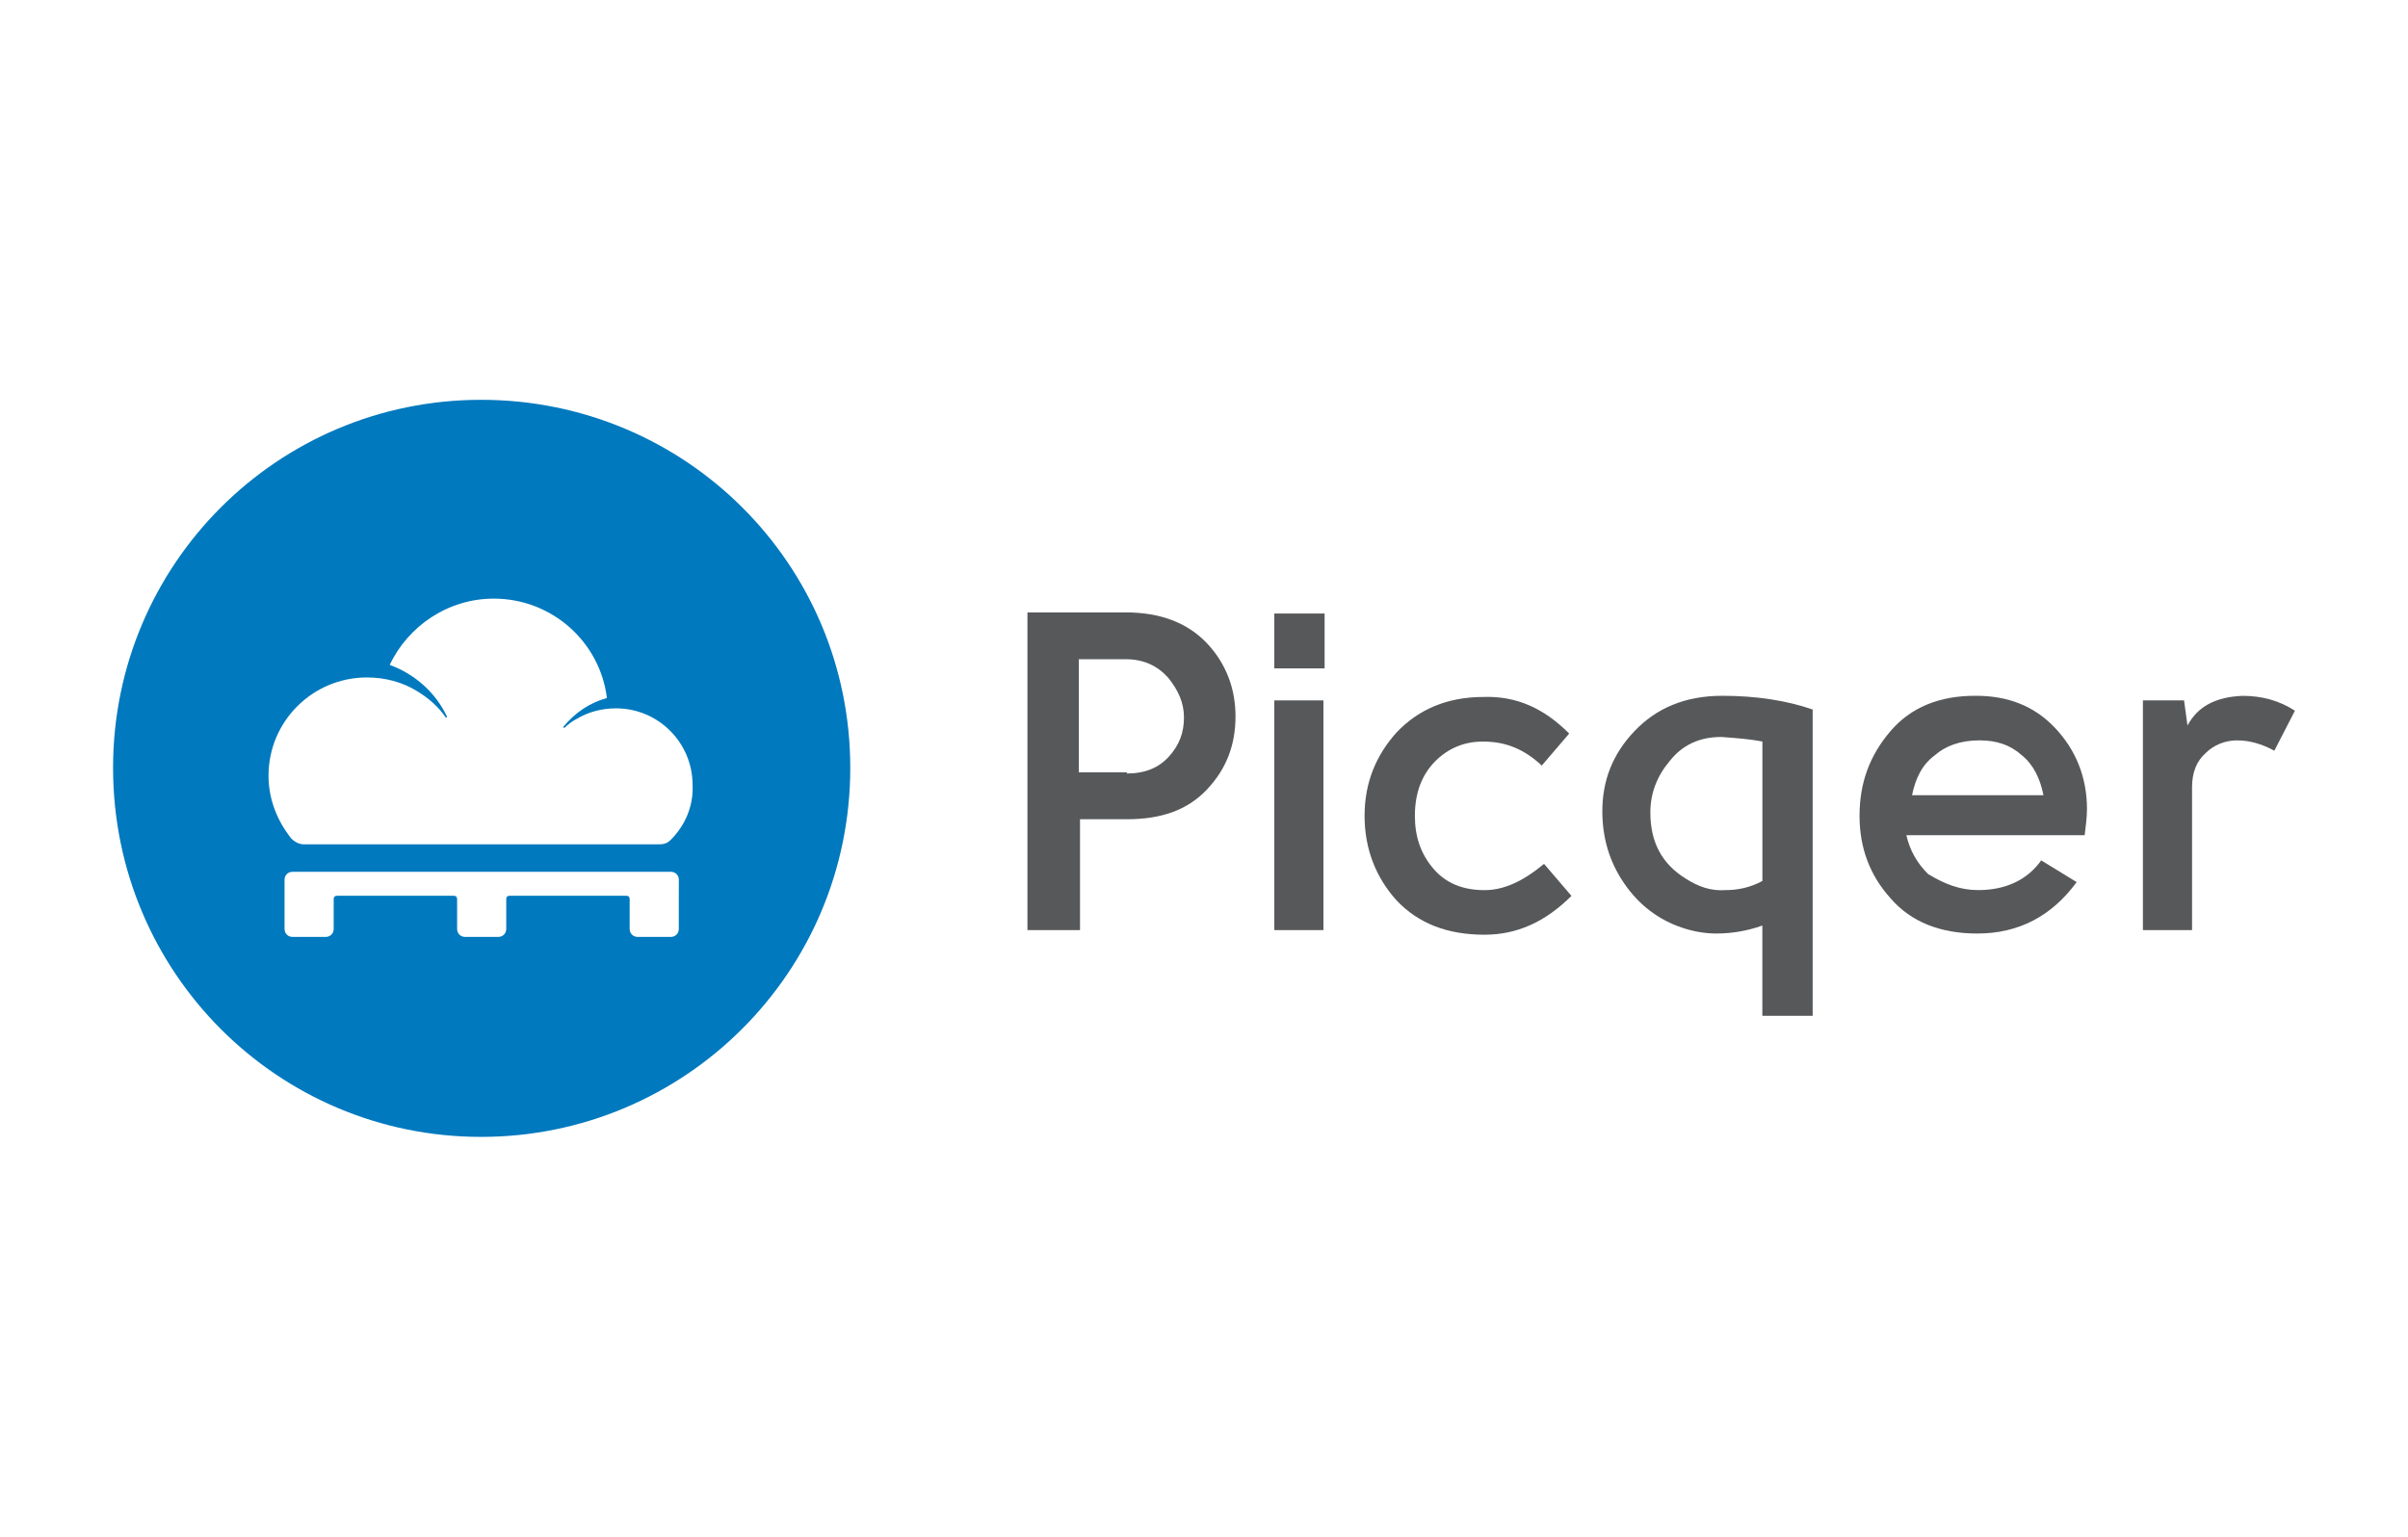
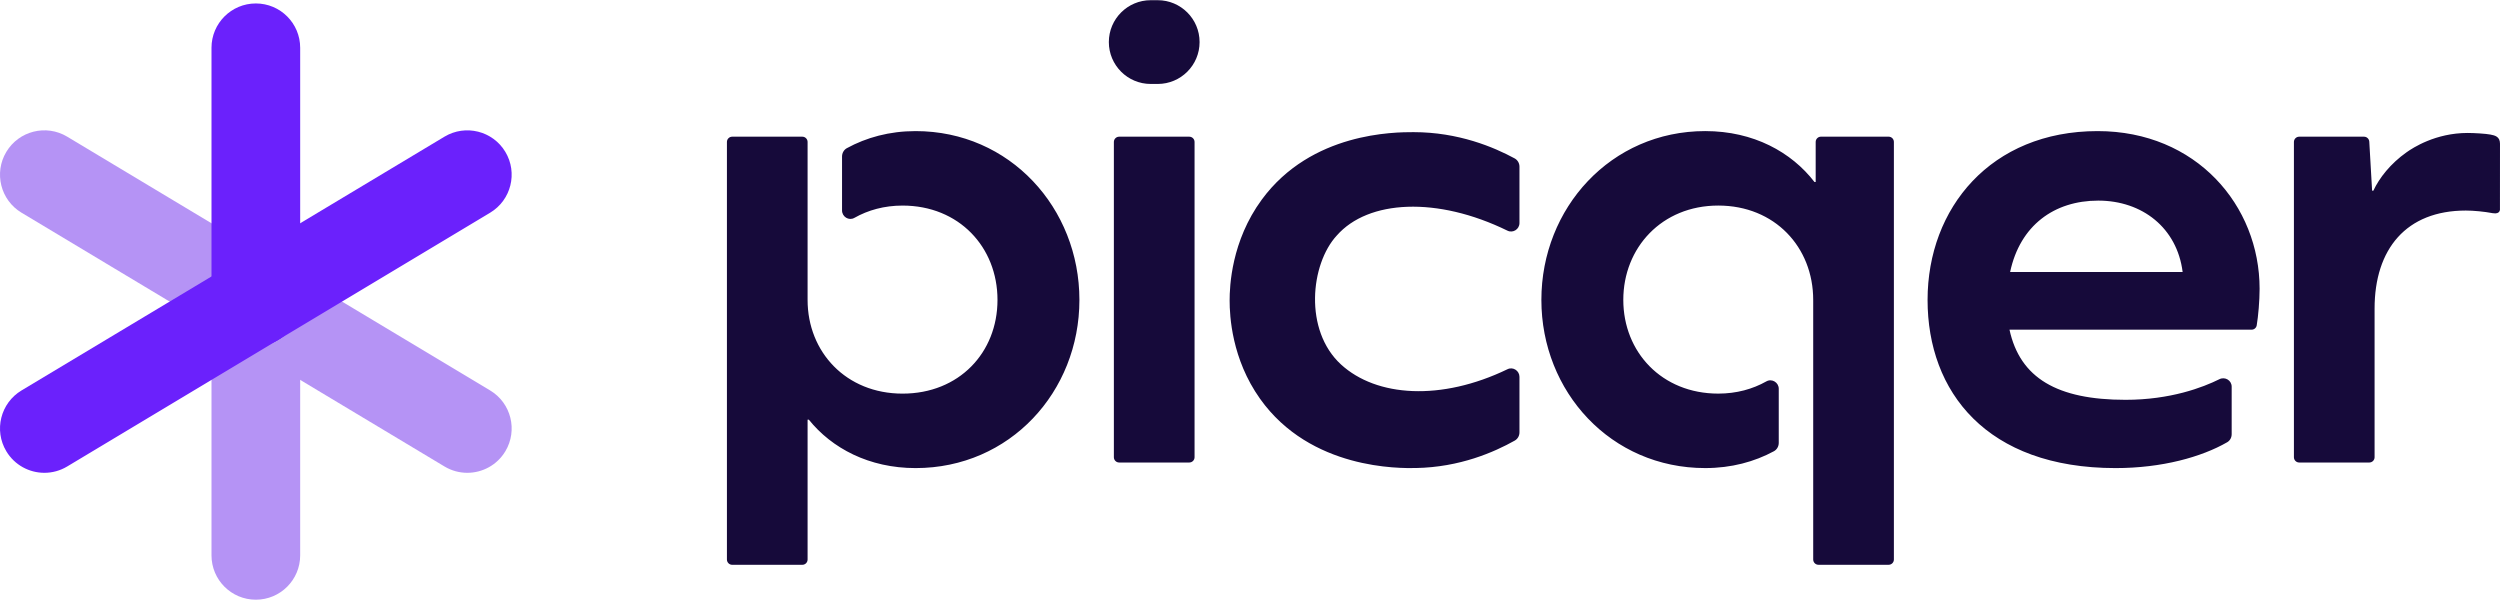
- <svg xmlns="http://www.w3.org/2000/svg" version="1.1" id="Laag_1" x="0" y="0" viewBox="0 0 470 300" style="enable-background:new 0 0 470 300" xml:space="preserve">
-   <style>.st0{fill:#57585a}</style>
-   <g id="Page-1">
-     <g id="Picqer-Logo">
-       <path id="Fill-11" class="st0" d="M418.04 136.73h8.25l.67 4.91c2.01-3.79 5.58-5.58 10.71-5.8 3.79 0 7.14.89 10.26 2.9l-4.02 7.81c-2.45-1.34-4.91-2.01-7.14-2.01h-.22c-2.23 0-4.46.89-6.02 2.45-1.78 1.56-2.68 3.79-2.68 6.69v27.89h-9.59v-44.84h-.22z" />
-       <path id="Fill-10" class="st0" d="M373.2 155.24h25.65c-.67-3.35-2.01-6.02-4.24-7.81-2.23-2.01-4.91-2.9-8.25-2.9-3.79 0-6.69 1.12-8.7 2.9-2.45 1.79-3.79 4.47-4.46 7.81m12.94 18.52c5.35 0 9.59-2.01 12.27-5.8l6.92 4.24c-4.91 6.69-11.38 10.04-19.41 10.04-7.14 0-12.94-2.23-16.95-6.92-4.02-4.46-6.02-9.82-6.02-16.06 0-6.47 2.01-11.82 6.02-16.51s9.59-6.92 16.51-6.92h.22c6.25 0 11.38 2.01 15.39 6.25 4.02 4.24 6.25 9.59 6.25 15.84 0 1.56-.22 3.35-.45 5.13h-34.8c.67 2.9 2.01 5.35 4.24 7.58 3.34 2.01 6.24 3.13 9.81 3.13" />
-       <path id="Fill-9" class="st0" d="M335.95 143.87c-4.24 0-7.58 1.56-10.04 4.68-2.45 2.9-3.79 6.25-3.79 10.04 0 5.8 2.23 10.04 6.92 12.94 2.45 1.56 4.91 2.45 7.81 2.23 2.23 0 4.68-.45 7.14-1.78v-27.22c-2.24-.45-4.92-.67-8.04-.89zm17.62 54.43h-9.59v-17.62a26.767 26.767 0 0 1-8.92 1.56c-2.45 0-4.68-.45-6.69-1.12-4.68-1.56-8.48-4.46-11.38-8.7-2.9-4.24-4.24-8.92-4.24-14.05 0-6.02 2.01-11.15 6.25-15.62 4.24-4.46 9.82-6.92 17.18-6.92 6.47 0 12.49.89 17.62 2.68v59.79h-.23z" />
-       <path id="Fill-8" class="st0" d="m306.28 143.2-5.35 6.25c-3.35-3.12-6.92-4.68-11.38-4.68h-.22c-3.57 0-6.69 1.34-9.15 3.79-2.68 2.68-4.02 6.25-4.02 10.71 0 4.02 1.12 7.36 3.57 10.26s5.8 4.24 10.04 4.24c3.79 0 7.58-1.78 11.6-5.13l5.35 6.25c-5.13 5.13-10.71 7.58-16.95 7.58-7.36 0-12.94-2.23-17.18-6.69-4.02-4.46-6.25-10.04-6.25-16.51s2.23-11.82 6.25-16.29c4.24-4.46 9.82-6.92 16.95-6.92 6.47-.23 11.83 2.23 16.74 7.14" />
-       <path id="Fill-6" class="st0" d="M248.72 136.73h9.59v44.84h-9.59v-44.84zm9.82-6.25h-9.82v-10.71h9.82v10.71z" />
-       <path id="Fill-4" class="st0" d="M219.94 151c3.57 0 6.25-1.12 8.25-3.35 2.01-2.23 2.9-4.68 2.9-7.58 0-2.9-1.12-5.35-3.12-7.81-2.01-2.23-4.68-3.57-8.25-3.57h-9.15v22.09h9.37v.22zm-9.14 9.15v21.42h-10.26v-62.02h19.19c6.69 0 12.05 2.01 15.84 6.02 3.79 4.02 5.58 8.92 5.58 14.28 0 5.58-1.78 10.26-5.58 14.28-3.79 4.02-8.92 5.8-15.62 5.8h-9.15v.22z" />
-       <path id="Fill-1" d="M130.93 163.94c-.67.67-1.34.89-2.23.89H59.32c-.89 0-1.78-.45-2.45-1.12-2.68-3.35-4.46-7.58-4.46-12.27 0-10.71 8.7-19.19 19.19-19.19 3.57 0 6.92.89 9.82 2.68 2.23 1.34 4.24 3.12 5.58 5.13h.22v-.22c-2.23-4.68-6.25-8.25-11.15-10.04 3.57-7.58 11.38-12.94 20.3-12.94 11.38 0 20.75 8.48 22.09 19.41-3.35.89-6.25 2.9-8.48 5.58v.22h.22c.67-.67 1.56-1.34 2.45-1.78 2.23-1.34 4.91-2.01 7.58-2.01 8.25 0 14.95 6.69 14.95 14.95.21 4.24-1.57 8.04-4.25 10.71zm1.56 10.93v6.47c0 .89-.67 1.56-1.56 1.56h-6.47c-.89 0-1.56-.67-1.56-1.56v-5.8c0-.45-.22-.67-.67-.67H99.48c-.45 0-.67.22-.67.67v5.8c0 .89-.67 1.56-1.56 1.56h-6.47c-.89 0-1.56-.67-1.56-1.56v-5.8c0-.45-.22-.67-.67-.67H65.8c-.45 0-.67.22-.67.67v5.8c0 .89-.67 1.56-1.56 1.56H57.1c-.89 0-1.56-.67-1.56-1.56v-9.59c0-.89.67-1.56 1.56-1.56h73.84c.89 0 1.56.67 1.56 1.56l-.01 3.12zM93.9 78.05c-39.71 0-71.83 32.12-71.83 71.83 0 39.93 32.12 72.06 71.83 72.06s72.06-32.12 72.06-72.06c-.01-39.7-32.13-71.83-72.06-71.83z" style="fill:#0079be" />
-     </g>
-   </g>
+ <svg xmlns="http://www.w3.org/2000/svg" id="Layer_1" data-name="Layer 1" viewBox="0 0 6500 1559.5">
+   <defs>
+     <style>.cls-2,.cls-3{stroke-width:0}.cls-2{fill:#b593f5}.cls-3{fill:#6b21fc}</style>
+   </defs>
+   <path d="M665.07 899.41c-20.19 0-40.64-5.3-59.2-16.43L55.99 553.04c-54.6-32.76-72.3-103.58-39.54-158.18 32.75-54.6 103.59-72.32 158.17-39.56l549.87 329.93c54.6 32.76 72.31 103.58 39.55 158.18-21.61 36.03-59.81 55.99-98.96 55.99Z" class="cls-2" />
+   <path d="M1214.93 1229.31c-20.19 0-40.63-5.3-59.2-16.43L605.87 882.97c-54.6-32.76-72.31-103.58-39.55-158.18 32.75-54.6 103.54-72.29 158.17-39.56l549.86 329.91c54.6 32.76 72.31 103.58 39.55 158.18-21.61 36.03-59.81 55.99-98.96 55.99Z" class="cls-2" />
+   <path d="M665.18 1559.22c-63.67 0-115.29-51.6-115.29-115.28V784.1c0-63.67 51.62-115.28 115.29-115.28s115.29 51.6 115.29 115.28v659.84c0 63.67-51.62 115.28-115.29 115.28Z" class="cls-2" />
+   <path d="M665.18 899.38c-63.67 0-115.29-51.6-115.29-115.28V124.26c0-63.67 51.62-115.28 115.29-115.28s115.29 51.6 115.29 115.28V784.1c0 63.67-51.62 115.28-115.29 115.28Z" class="cls-3" />
+   <path d="M665.28 899.41c-39.16 0-77.35-19.97-98.96-55.99-32.76-54.6-15.06-125.42 39.53-158.18l549.87-329.93c54.59-32.68 125.43-15.02 158.17 39.56 32.76 54.6 15.06 125.42-39.53 158.18L724.49 882.98c-18.56 11.13-39.01 16.43-59.2 16.43Z" class="cls-3" />
+   <path d="M115.41 1229.31c-39.17 0-77.35-19.97-98.96-55.99-32.76-54.6-15.06-125.42 39.55-158.18l549.87-329.91c54.6-32.76 125.41-15.02 158.17 39.56 32.76 54.6 15.06 125.42-39.55 158.18l-549.87 329.91c-18.56 11.13-39.02 16.43-59.2 16.43Z" class="cls-3" />
+   <path d="M3105.85 369.1v819.71c0 7.57-6.14 13.7-13.7 13.7h-182.39c-7.57 0-13.7-6.14-13.7-13.7V369.1c0-7.57 6.14-13.7 13.7-13.7h182.39c7.57 0 13.7 6.14 13.7 13.7Zm2769.11 381.58c0 31.48-3.46 71.1-7.5 95.21-1.11 6.63-6.81 11.32-13.53 11.32h-629.25c27.41 125.87 124.23 182.31 301.73 182.31 117.03 0 201.26-32.32 244.01-53.58 14.73-7.33 31.94 3.02 31.94 19.47v123.37c0 8.66-4.18 16.74-11.69 21.06-66.82 38.48-169.87 67.18-290.05 67.18-335.66 0-488.94-198.46-488.94-437.26s164.61-438.9 442.12-438.9c256.54 0 421.15 193.61 421.15 409.82Zm-648.65-43.56h448.55c-14.52-114.57-104.9-185.53-219.42-185.53s-203.35 64.52-229.13 185.53ZM3486.6 947.63c-96.85-88.75-79.49-261.06-10.97-335.3 81.75-92.93 260.89-102.06 443.8-12.58 14.4 7.05 31.18-3.79 31.18-19.82V433.34c0-8.96-4.74-17.28-12.61-21.54-53.89-29.17-145.85-68.2-262.91-68.22-48.42 0-265.41-.04-394.29 175.19-79.45 108.03-83.79 226.05-83.77 262.58.02 40.08 5.38 151.78 79.12 255.48 131.46 184.86 363.94 180.76 405.1 180.04 114.47-2.01 204.05-41.55 257.07-71.31 7.7-4.32 12.29-12.53 12.29-21.36V979.87c0-15.93-16.63-26.89-30.98-19.96-172.65 83.41-340.74 72.3-433.04-12.27ZM3010.03.52h-18.16c-60.14 0-108.88 48.75-108.88 108.88 0 60.14 48.75 108.88 108.88 108.88h18.16c60.14 0 108.88-48.75 108.88-108.88 0-60.14-48.75-108.88-108.88-108.88ZM2380.5 340.87c-68.02 0-128.07 16.72-178.7 44.38-7.83 4.28-12.5 12.74-12.5 21.66v140.21c0 16.54 17.6 27.52 32 19.37 35.68-20.2 77.84-32 125.34-32 146.83 0 246.84 108.12 246.84 245.28s-100.01 243.65-246.84 243.65-246.91-108.12-246.91-243.65c0-.27.07-.54.07-.82h-.07V369.09c0-7.57-6.14-13.7-13.7-13.7h-182.32c-7.57 0-13.7 6.14-13.7 13.7v1085.69c0 7.57 6.14 13.7 13.7 13.7h182.32c7.57 0 13.7-6.14 13.7-13.7v-363.62h3.26c59.71 74.23 156.53 125.86 277.51 125.86 245.28 0 425.97-198.46 425.97-437.26s-180.68-438.9-425.97-438.9Zm3765.96 14.53c7.26 0 13.26 5.67 13.68 12.92l7.33 127.47h3.26c15.34-33.08 44.78-70.6 86.32-99.85 16.47-11.61 75.3-50.24 158.88-50.24 16.87 0 46.87 1.8 59.28 4.17 11.99 2.28 24.77 5.54 24.77 23.84 0 27.74-.11 168.66-.11 168.66s2.54 15.7-18.93 11.87c-21.93-4.13-49.7-6.81-69.82-6.81-154.9 0-237.21 100.01-237.21 254.91v386.48c0 7.57-6.14 13.7-13.7 13.7h-182.32c-7.57 0-13.7-6.14-13.7-13.7V369.1c0-7.57 6.14-13.7 13.7-13.7h168.56Zm-1411.99-.05c-7.57 0-13.7 6.14-13.7 13.7v104.09h-3.18c-59.71-77.45-158.17-132.31-284.03-132.31-245.28 0-425.97 200.06-425.97 438.9s180.68 437.26 425.97 437.26c67.85 0 127.95-16.39 178.56-43.75 7.91-4.27 12.64-12.76 12.64-21.74v-140.64c0-16.54-17.74-27.39-32.16-19.28-35.63 20.05-77.7 31.8-125.11 31.8-146.91 0-246.91-108.12-246.91-243.65s100.01-245.28 246.91-245.28 246.84 108.12 246.84 245.28c0 .43-.11.8-.11 1.2h.11v673.81c0 7.57 6.14 13.7 13.7 13.7h182.39c7.57 0 13.7-6.14 13.7-13.7V369.05c0-7.57-6.14-13.7-13.7-13.7h-175.95Z" style="stroke-width:0;fill:#160a3a" />
</svg>
